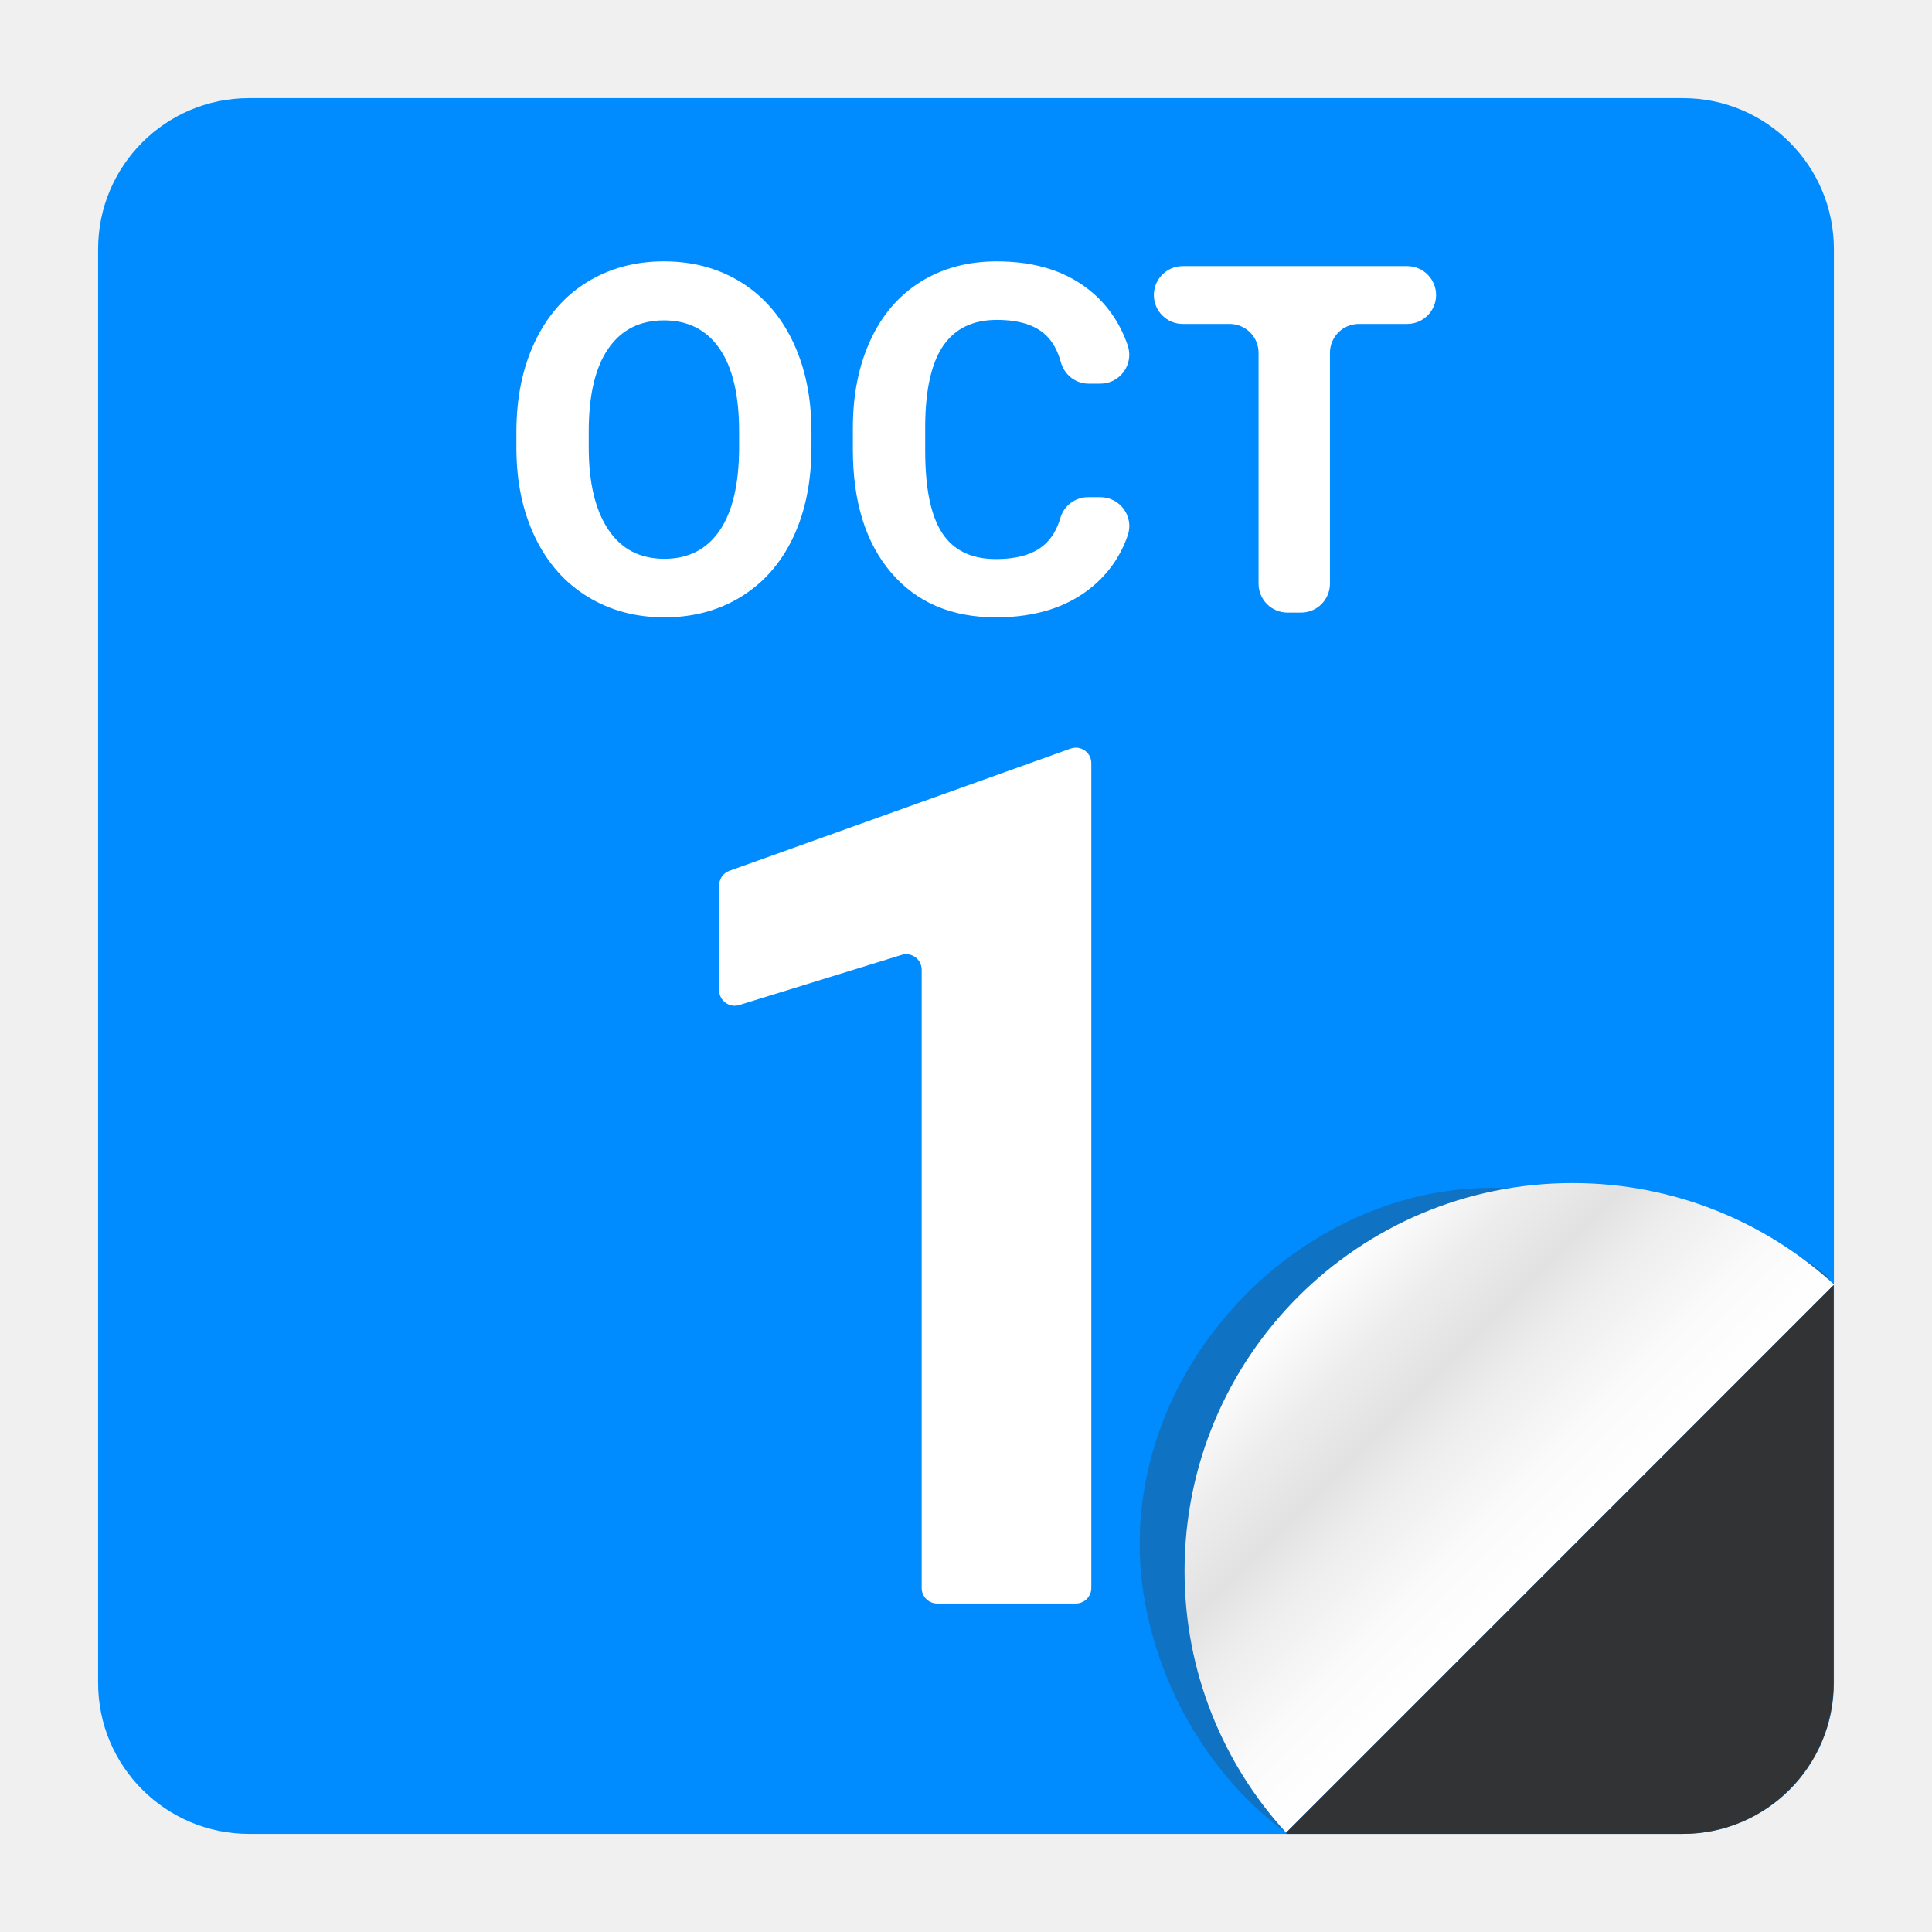
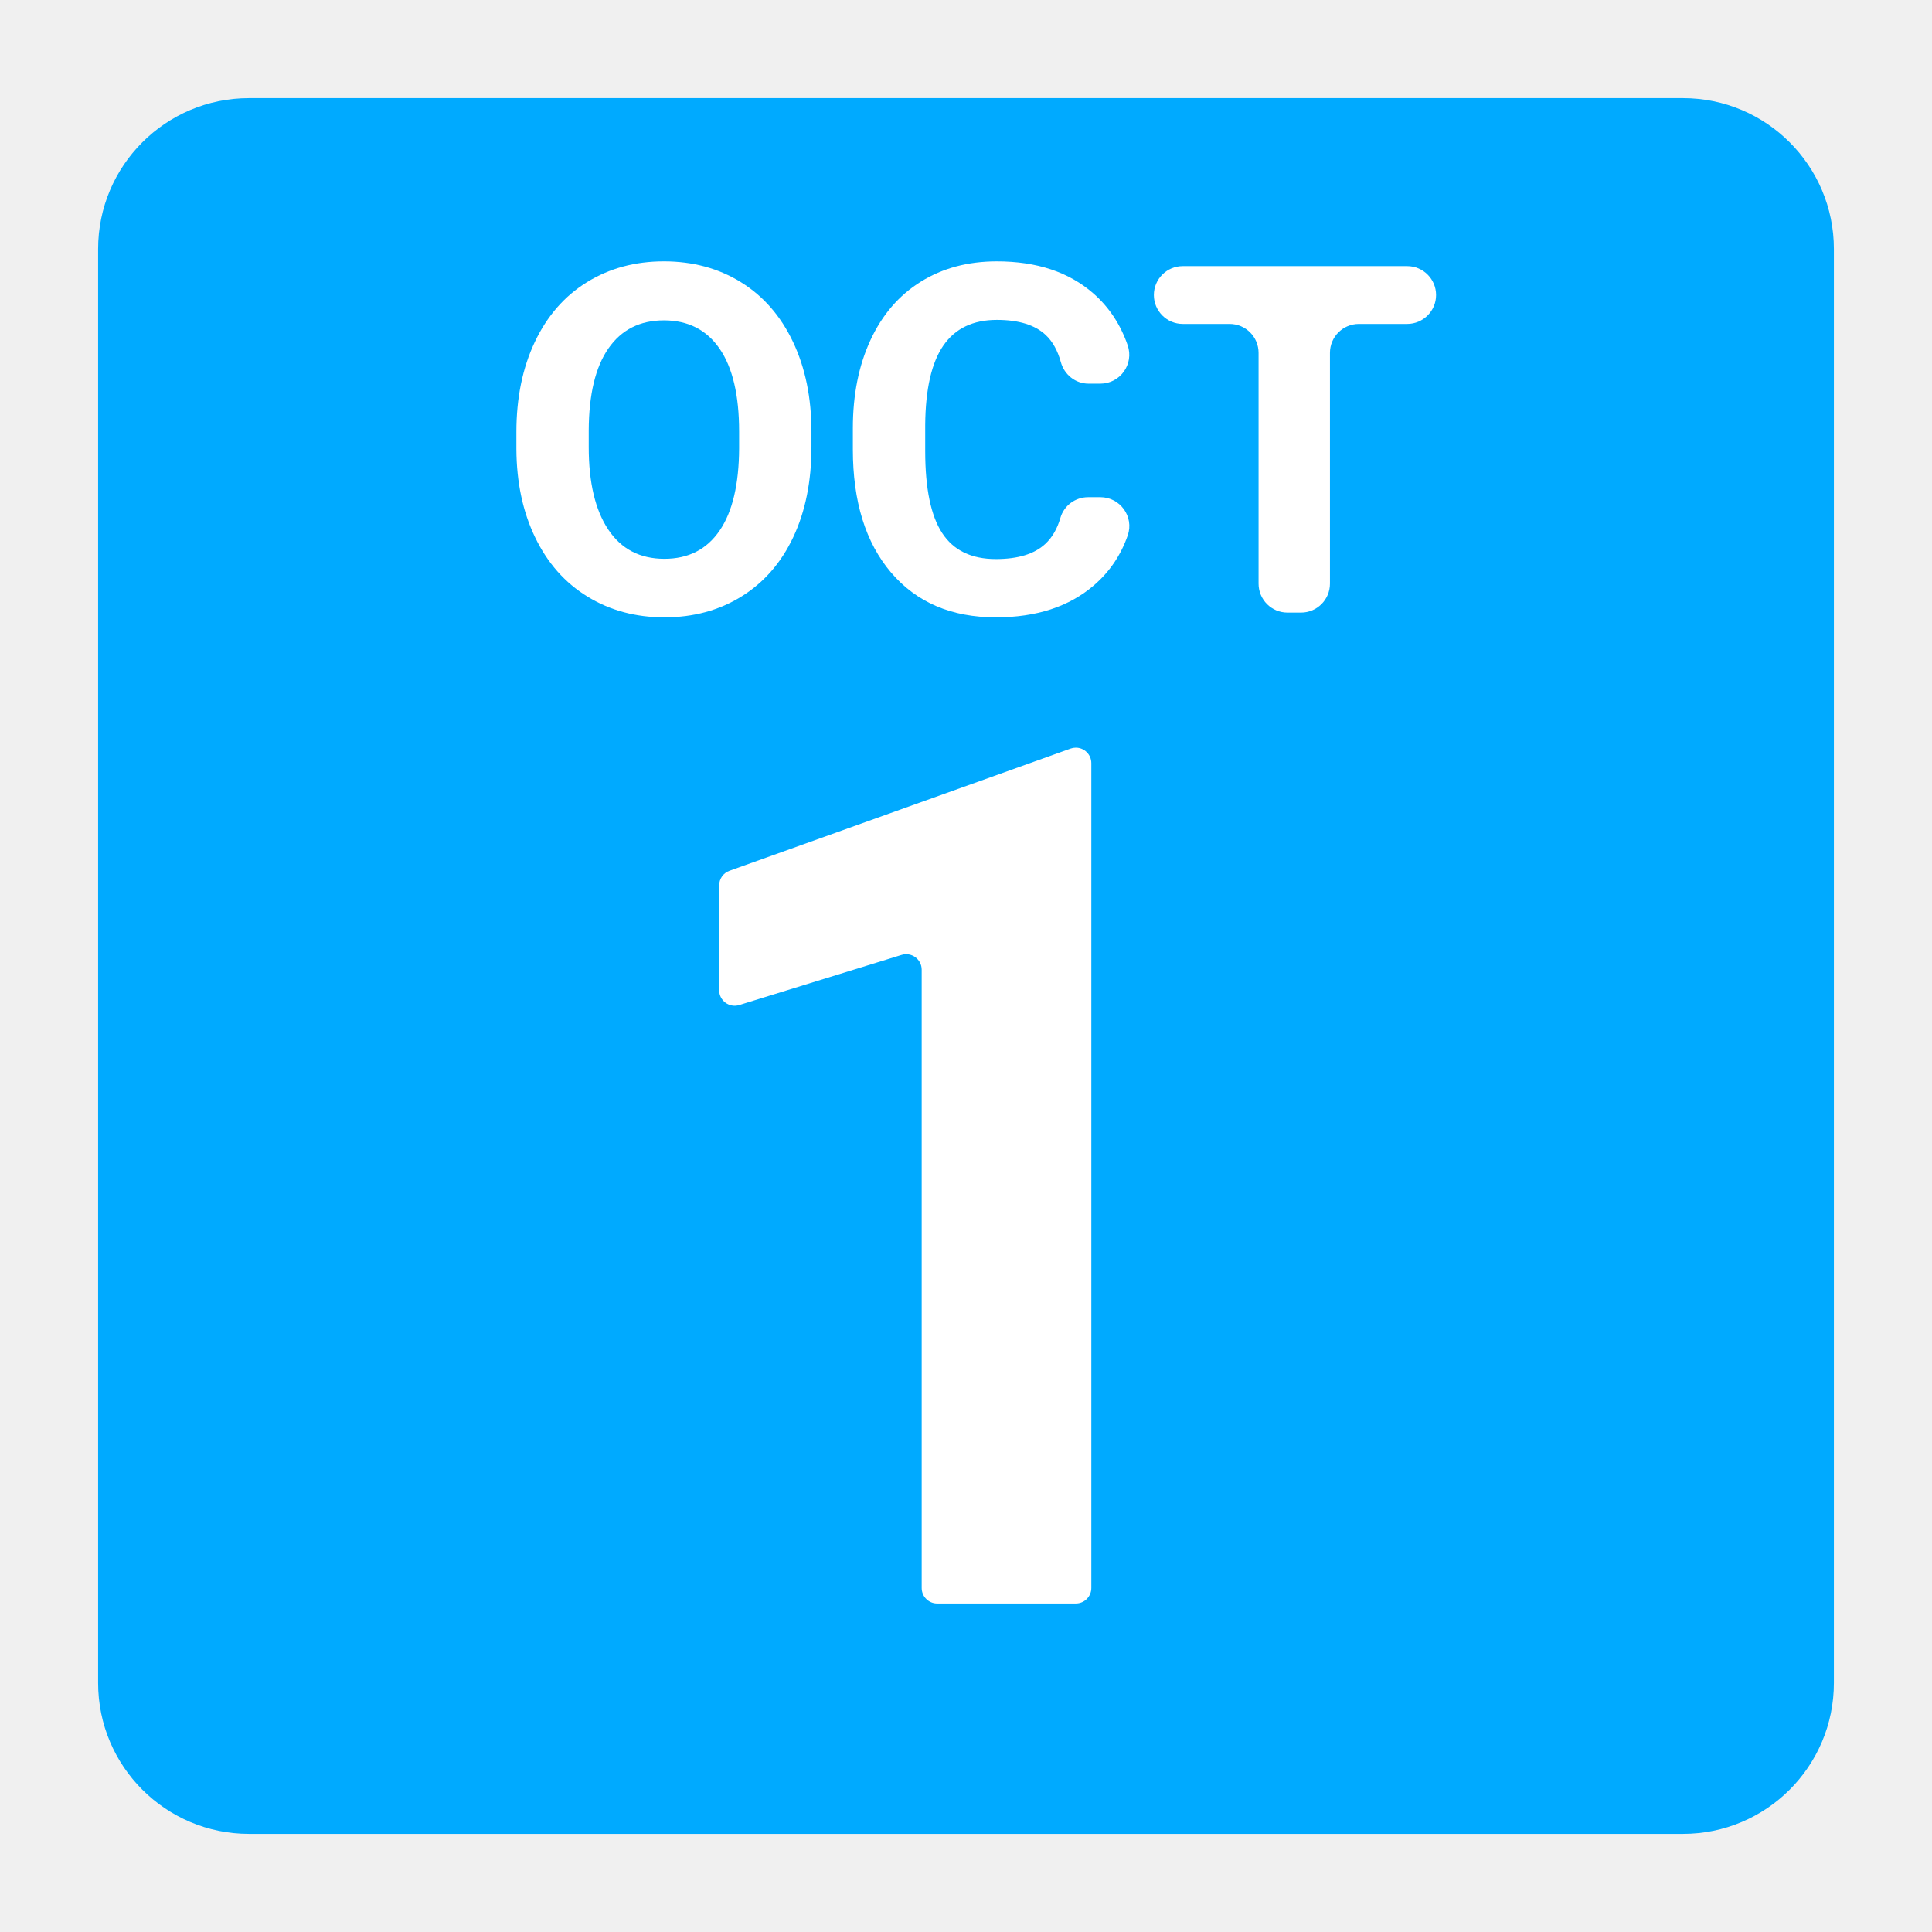
<svg xmlns="http://www.w3.org/2000/svg" version="1.1" id="Layer_1" x="0px" y="0px" viewBox="0 0 512 512" style="enable-background:new 0 0 512 512;" xml:space="preserve">
-   <path style="fill:#008CFF;" d="M446,486H66c-22.091,0-40-17.909-40-40V66c0-22.091,17.909-40,40-40h380c22.091,0,40,17.909,40,40  v380C486,468.091,468.091,486,446,486z" />
+   <path style="fill:#00AAFF;" d="M446,486H66c-22.091,0-40-17.909-40-40V66c0-22.091,17.909-40,40-40h380c22.091,0,40,17.909,40,40  v380C486,468.091,468.091,486,446,486z" />
  <g>
    <path style="fill:#FFFFFF;" d="M285.102,424.945h-36.738c-2.269,0-4.109-1.839-4.109-4.109v-163.85   c0-2.766-2.678-4.742-5.321-3.926l-43.025,13.285c-2.643,0.816-5.321-1.16-5.321-3.926v-27.783c0-1.735,1.09-3.283,2.723-3.868   l90.405-32.384c0.445-0.159,0.913-0.241,1.386-0.241h0c2.269,0,4.109,1.839,4.109,4.109v218.583   C289.211,423.106,287.371,424.945,285.102,424.945z" />
  </g>
-   <g>
-     <path style="opacity:0.3;fill:#353535;enable-background:new    ;" d="M399.993,314.887   c-56.702-3.004-107.261,51.919-96.505,110.059c4.861,26.273,19.767,47.845,37.333,60.727c1.364-0.143,2.718-0.29,4.063-0.44   c39.017-8.451,72.874-23.176,93.888-44.19c22.542-22.542,37.842-59.868,45.927-102.484   C463.372,320.465,426.341,316.283,399.993,314.887z" />
+   <g style="display:none;">
+     <path style="display:inline;opacity:0.3;fill:#353535;enable-background:new    ;" d="M399.993,314.887   c-56.702-3.004-107.261,51.919-96.505,110.059c4.861,26.273,19.767,47.845,37.333,60.727c1.364-0.143,2.718-0.29,4.063-0.44   c39.017-8.451,72.874-23.176,93.888-44.19c22.542-22.542,37.842-59.868,45.927-102.484   C463.372,320.465,426.341,316.283,399.993,314.887z" />
    <linearGradient id="SVGID_1_" gradientUnits="userSpaceOnUse" x1="444.032" y1="445.364" x2="513.445" y2="375.951" gradientTransform="matrix(1 0 0 -1 -100 789)">
      <stop offset="0" style="stop-color:#FFFFFF" />
      <stop offset="0.22" style="stop-color:#EDEDED" />
      <stop offset="0.412" style="stop-color:#E2E2E2" />
      <stop offset="0.548" style="stop-color:#EDEDED" />
      <stop offset="0.785" style="stop-color:#FAFAFA" />
      <stop offset="1" style="stop-color:#FFFFFF" />
    </linearGradient>
-     <path style="fill:url(#SVGID_1_);" d="M486.068,340.425c-18.282-16.708-42.618-26.902-69.336-26.902   c-56.782,0-102.813,46.031-102.813,102.813c0,26.718,10.194,51.054,26.902,69.336L486.068,340.425z" />
-     <path style="fill:#323335;" d="M485.932,446V340.562l-145.05,145.104c-0.033,0.109,0.008,0.221,0.082,0.334h104.968   C468.023,486,485.932,468.091,485.932,446z" />
+     <path style="display:inline;fill:url(#SVGID_1_);" d="M486.068,340.425c-18.282-16.708-42.618-26.902-69.336-26.902   c-56.782,0-102.813,46.031-102.813,102.813c0,26.718,10.194,51.054,26.902,69.336L486.068,340.425z" />
+     <path style="display:inline;fill:#323335;" d="M485.932,446V340.562l-145.05,145.104c-0.033,0.109,0.008,0.221,0.082,0.334h104.968   C468.023,486,485.932,468.091,485.932,446z" />
  </g>
  <g>
    <path style="fill:#FFFFFF;" d="M215.042,118.512c0,9.039-1.598,16.963-4.792,23.773c-3.195,6.811-7.768,12.066-13.716,15.765   c-5.949,3.7-12.77,5.549-20.463,5.549c-7.609,0-14.399-1.829-20.368-5.486c-5.97-3.657-10.595-8.88-13.873-15.67   c-3.279-6.789-4.94-14.598-4.982-23.427v-4.541c0-9.038,1.629-16.995,4.888-23.868c3.257-6.874,7.86-12.149,13.81-15.828   c5.948-3.678,12.748-5.518,20.4-5.518c7.651,0,14.45,1.839,20.399,5.518c5.949,3.679,10.552,8.955,13.811,15.828   c3.258,6.874,4.887,14.81,4.887,23.805V118.512z M195.872,114.35c0-9.626-1.725-16.941-5.171-21.945   c-3.447-5.002-8.366-7.504-14.756-7.504c-6.349,0-11.246,2.47-14.693,7.41c-3.447,4.94-5.192,12.182-5.233,21.724v4.478   c0,9.375,1.723,16.648,5.171,21.819c3.446,5.171,8.407,7.756,14.882,7.756c6.348,0,11.225-2.491,14.63-7.473   c3.405-4.982,5.129-12.244,5.171-21.787V114.35z" />
    <path style="fill:#FFFFFF;" d="M291.599,131.755c5.245,0,8.984,5.169,7.263,10.125c-1.818,5.235-4.797,9.637-8.935,13.208   c-6.58,5.675-15.251,8.513-26.013,8.513c-11.771,0-21.03-3.962-27.778-11.887c-6.747-7.924-10.121-18.802-10.121-32.634v-5.612   c0-8.829,1.555-16.605,4.667-23.332c3.11-6.726,7.556-11.887,13.337-15.481c5.78-3.594,12.496-5.392,20.147-5.392   c10.595,0,19.128,2.838,25.603,8.513c4.146,3.635,7.171,8.209,9.076,13.723c1.72,4.98-1.977,10.177-7.245,10.177h-3.13   c-3.472,0-6.423-2.38-7.344-5.728c-0.843-3.062-2.176-5.452-4-7.168c-2.838-2.669-7.157-4.004-12.959-4.004   c-6.306,0-11.025,2.26-14.156,6.779c-3.133,4.52-4.741,11.53-4.824,21.031v6.937c0,9.922,1.502,17.174,4.509,21.756   c3.005,4.583,7.745,6.874,14.22,6.874c5.843,0,10.205-1.334,13.085-4.004c1.841-1.707,3.18-4.012,4.016-6.915   c0.937-3.255,3.949-5.476,7.336-5.476H291.599z" />
    <path style="fill:#FFFFFF;" d="M372.913,85.847h-12.801c-4.232,0-7.662,3.43-7.662,7.662v61.168c0,4.232-3.43,7.662-7.662,7.662   h-3.594c-4.232,0-7.662-3.43-7.662-7.662V93.509c0-4.232-3.43-7.662-7.662-7.662h-12.422c-4.232,0-7.662-3.43-7.662-7.662v0   c0-4.232,3.43-7.662,7.662-7.662h59.465c4.232,0,7.662,3.43,7.662,7.662v0C380.575,82.417,377.145,85.847,372.913,85.847z" />
  </g>
</svg>
